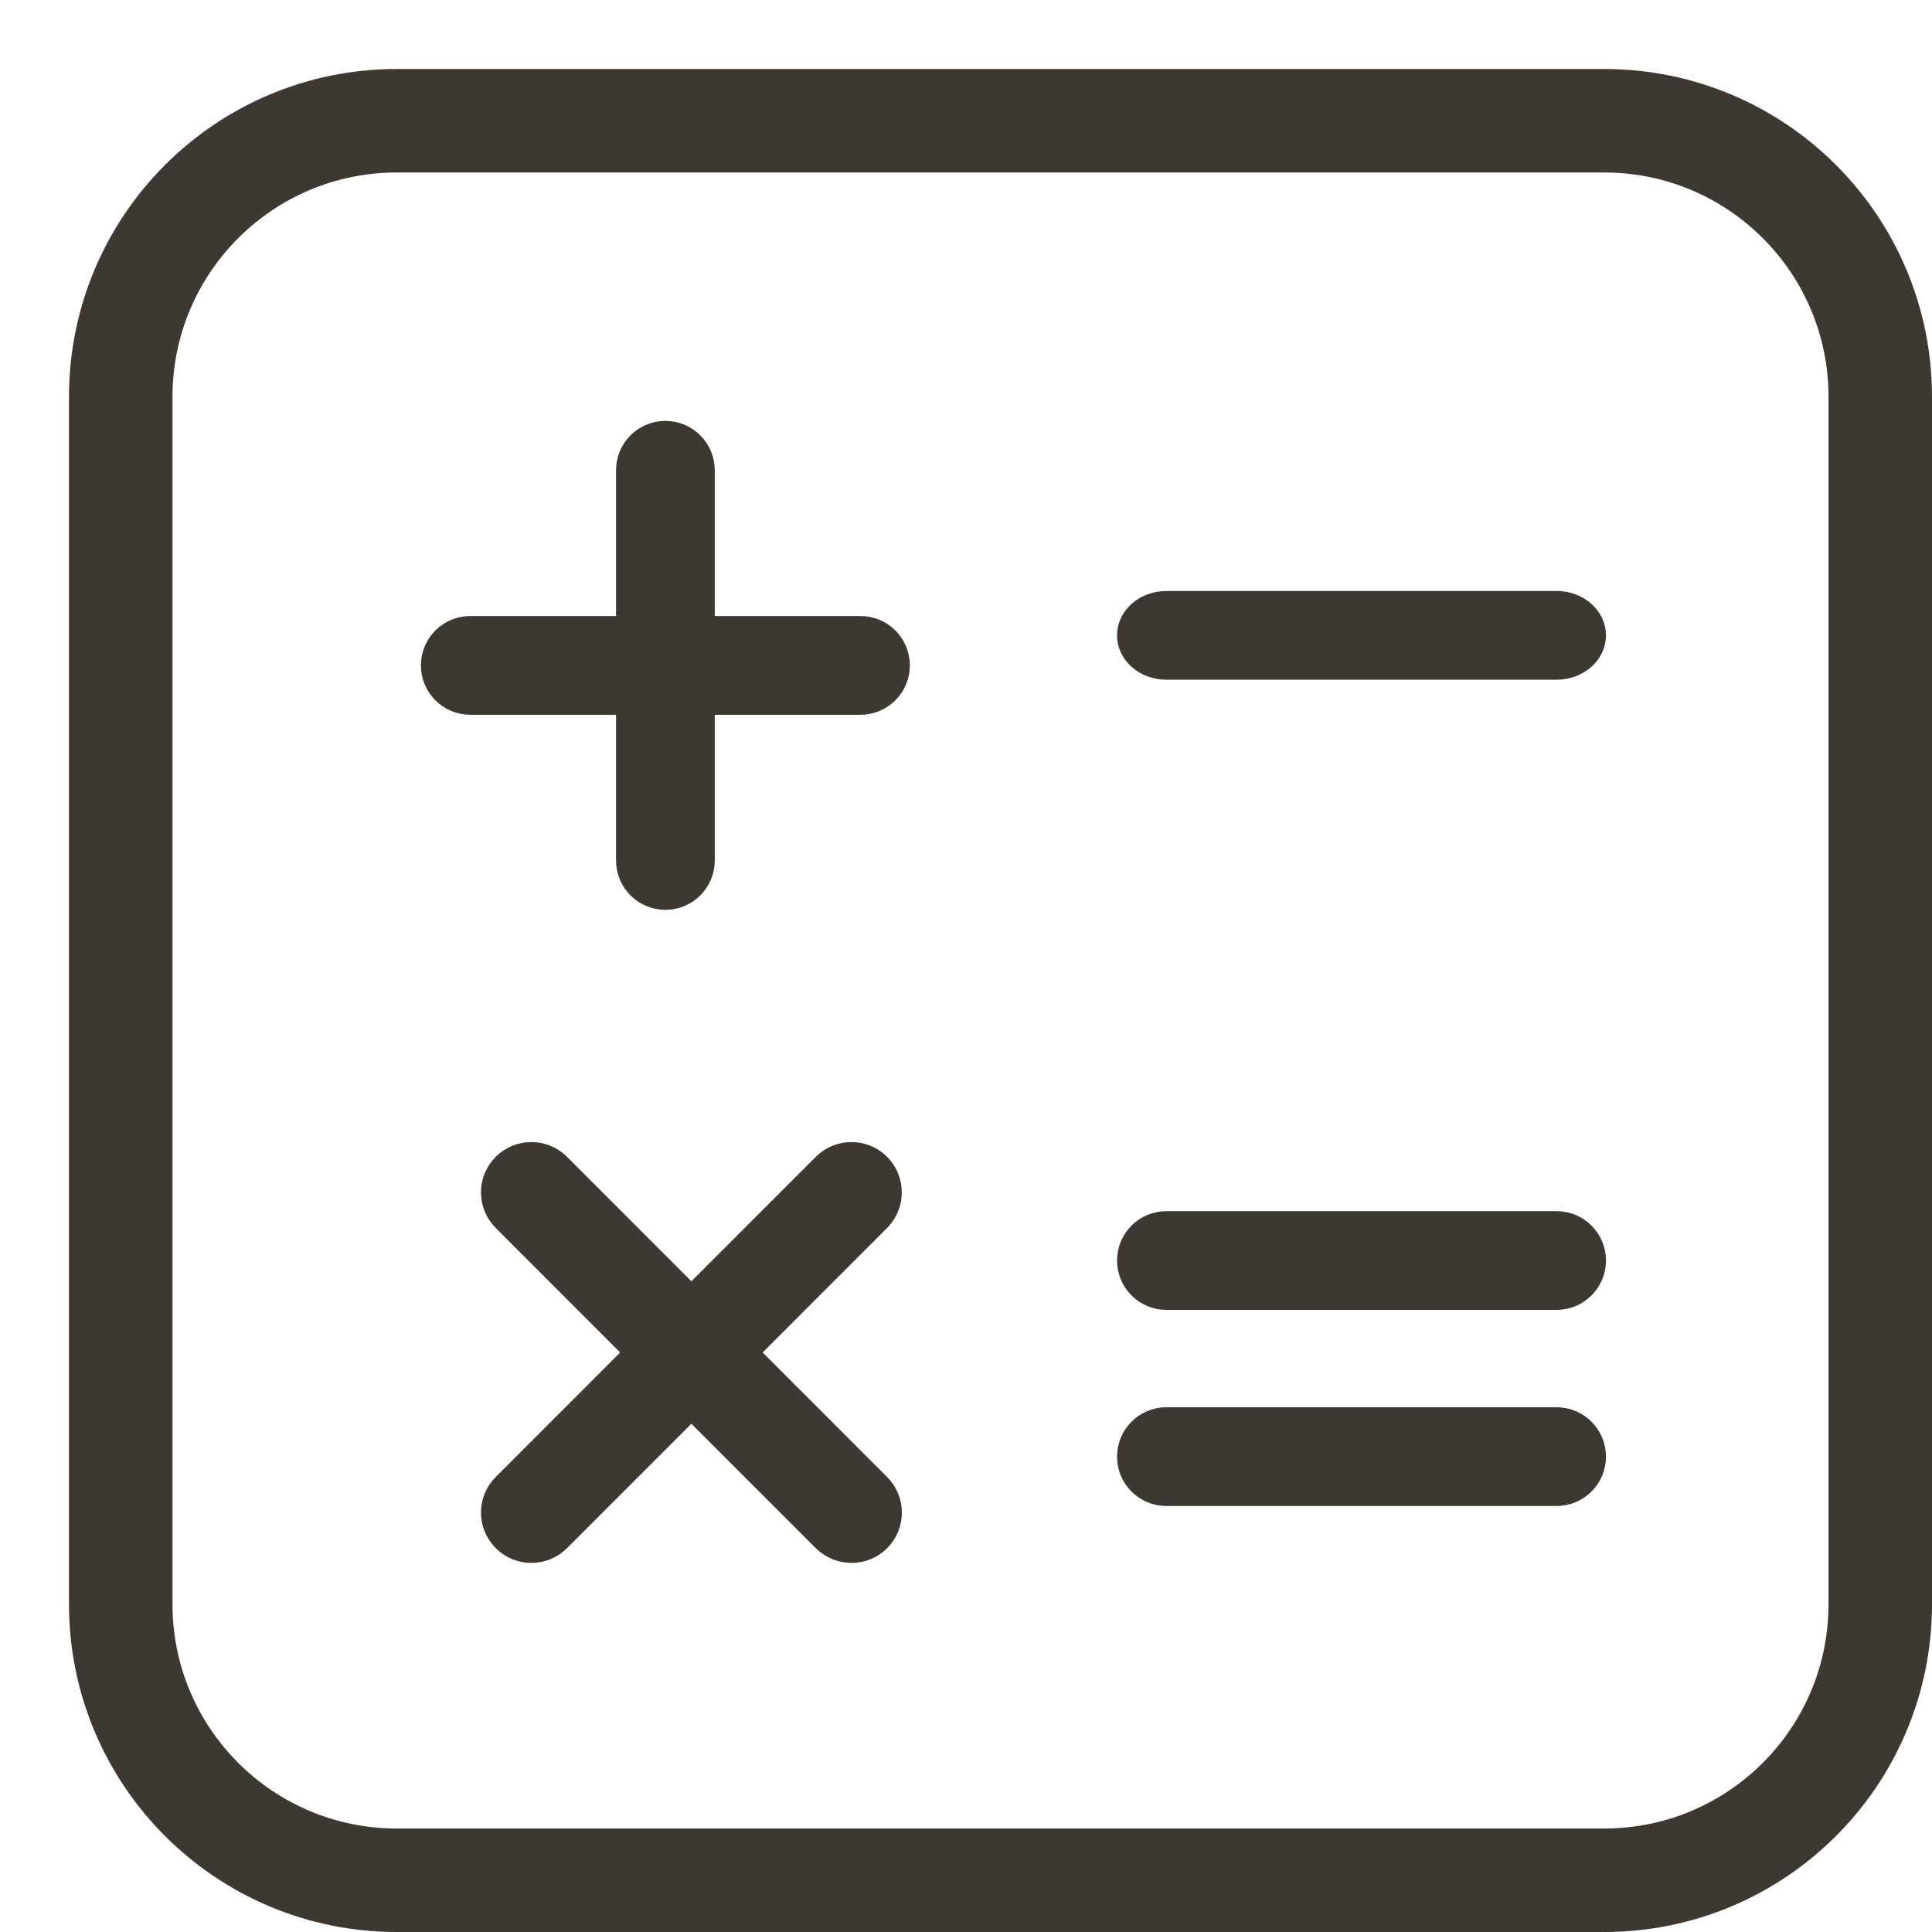
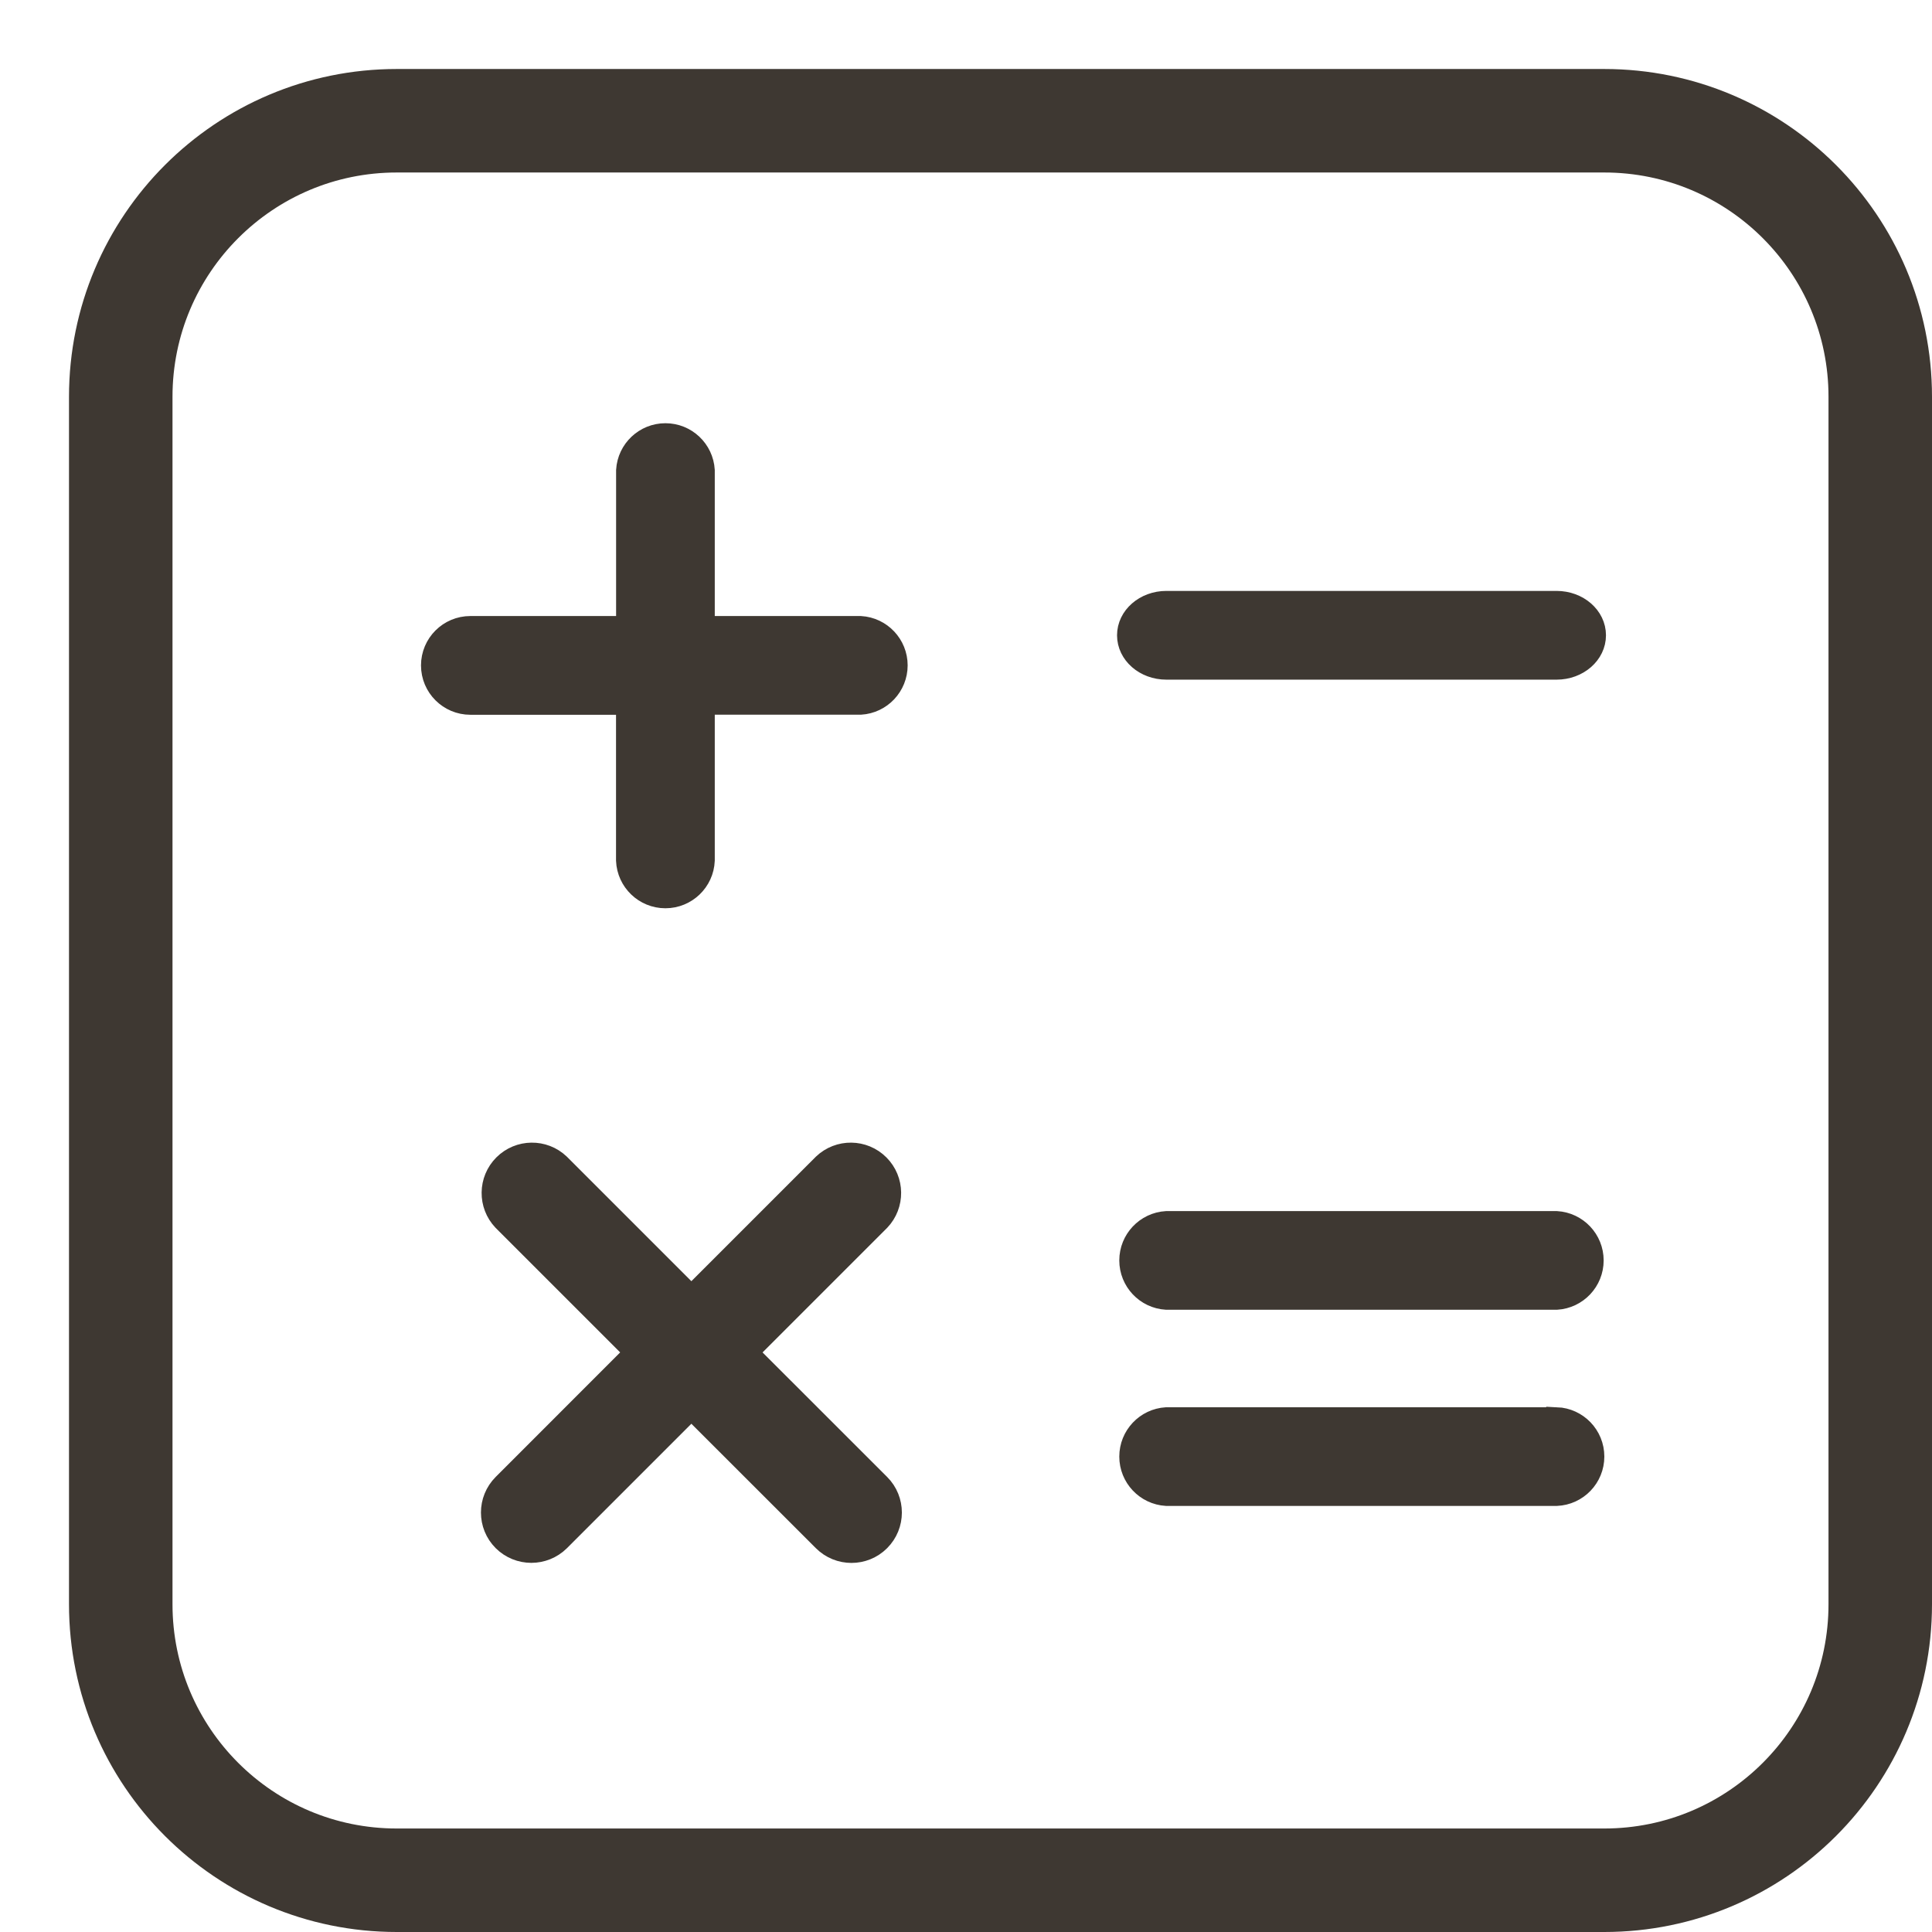
- <svg xmlns="http://www.w3.org/2000/svg" width="28px" height="28px" viewBox="0 0 28 28" version="1.1">
-   <g id="Beregning-Copy" stroke="none" stroke-width="1" fill="none" fill-rule="evenodd">
-     <g id="Group-31-Copy-3" transform="translate(1, 1)" stroke="#3E3832">
-       <g id="Group-31-Copy">
-         <path d="M9.841,18.601 L11.751,20.512 C11.977,20.738 11.977,21.106 11.751,21.332 C11.638,21.444 11.489,21.501 11.341,21.501 C11.192,21.501 11.044,21.444 10.93,21.332 L9.02,19.422 L7.111,21.332 C6.997,21.444 6.849,21.501 6.7,21.501 C6.552,21.501 6.403,21.444 6.291,21.331 C6.064,21.104 6.064,20.737 6.291,20.511 L8.2,18.601 L6.291,16.691 C6.064,16.465 6.064,16.097 6.291,15.871 C6.517,15.645 6.885,15.645 7.111,15.871 L9.02,17.781 L10.93,15.871 C11.156,15.645 11.524,15.645 11.75,15.871 C11.976,16.097 11.976,16.465 11.75,16.691 L9.841,18.601 Z M5.816,9.209 C5.502,9.209 5.25,8.955 5.25,8.643 C5.25,8.331 5.503,8.078 5.816,8.078 L8.078,8.078 L8.078,5.816 C8.078,5.503 8.331,5.25 8.643,5.25 C8.955,5.25 9.209,5.503 9.209,5.816 L9.209,8.078 L11.471,8.078 C11.783,8.078 12.036,8.331 12.036,8.643 C12.036,8.955 11.783,9.209 11.471,9.209 L9.209,9.209 L9.209,11.471 C9.209,11.783 8.955,12.036 8.643,12.036 C8.331,12.036 8.078,11.783 8.078,11.471 L8.078,9.209 L5.816,9.209 Z M15.904,8.701 C15.591,8.701 15.339,8.48 15.339,8.208 C15.339,7.936 15.592,7.715 15.904,7.715 L21.559,7.715 C21.872,7.715 22.125,7.936 22.125,8.208 C22.125,8.48 21.872,8.701 21.559,8.701 L15.904,8.701 Z M21.559,19.545 C21.872,19.545 22.125,19.799 22.125,20.111 C22.125,20.423 21.872,20.676 21.559,20.676 L15.904,20.676 C15.592,20.676 15.339,20.423 15.339,20.111 C15.339,19.799 15.592,19.545 15.904,19.545 L21.559,19.545 Z M21.559,16.703 C21.872,16.703 22.125,16.956 22.125,17.268 C22.125,17.58 21.872,17.834 21.559,17.834 L15.904,17.834 C15.592,17.834 15.339,17.58 15.339,17.268 C15.339,16.956 15.592,16.703 15.904,16.703 L21.559,16.703 Z" id="Combined-Shape-Copy-2" stroke-width="0.3" fill="#3E3832" />
-         <rect id="Rectangle" stroke-width="1.5" x="0.75" y="0.75" width="25.5" height="25.5" rx="4" />
-       </g>
-     </g>
+ <svg xmlns="http://www.w3.org/2000/svg" width="28" height="28">
+   <g transform="translate(1 1)" stroke="#3E3832" fill="none" fill-rule="evenodd">
+     <path d="M9.84 18.601l1.911 1.91a.58.58 0 0 1-.821.82l-1.91-1.909-1.91 1.91a.583.583 0 0 1-.82-.001.58.58 0 0 1 0-.82L8.2 18.6l-1.91-1.91a.58.58 0 0 1 .82-.82l1.91 1.91 1.91-1.91a.58.58 0 0 1 .82.82l-1.91 1.91zM5.817 9.209a.565.565 0 1 1 0-1.131h2.262V5.816a.566.566 0 0 1 1.13 0v2.262h2.263a.566.566 0 0 1 0 1.13H9.209v2.263a.566.566 0 0 1-1.131 0V9.209H5.816zM15.904 8.7c-.313 0-.565-.221-.565-.493s.253-.493.565-.493h5.655c.313 0 .566.22.566.493 0 .272-.253.493-.566.493h-5.655zm5.655 10.844a.566.566 0 0 1 0 1.131h-5.655a.566.566 0 0 1 0-1.13h5.655zm0-2.842a.566.566 0 0 1 0 1.13h-5.655a.566.566 0 0 1 0-1.13h5.655z" stroke-width=".3" fill="#3E3832" />
+     <rect stroke-width="1.5" x=".75" y=".75" width="25.5" height="25.5" rx="4" />
  </g>
</svg>
